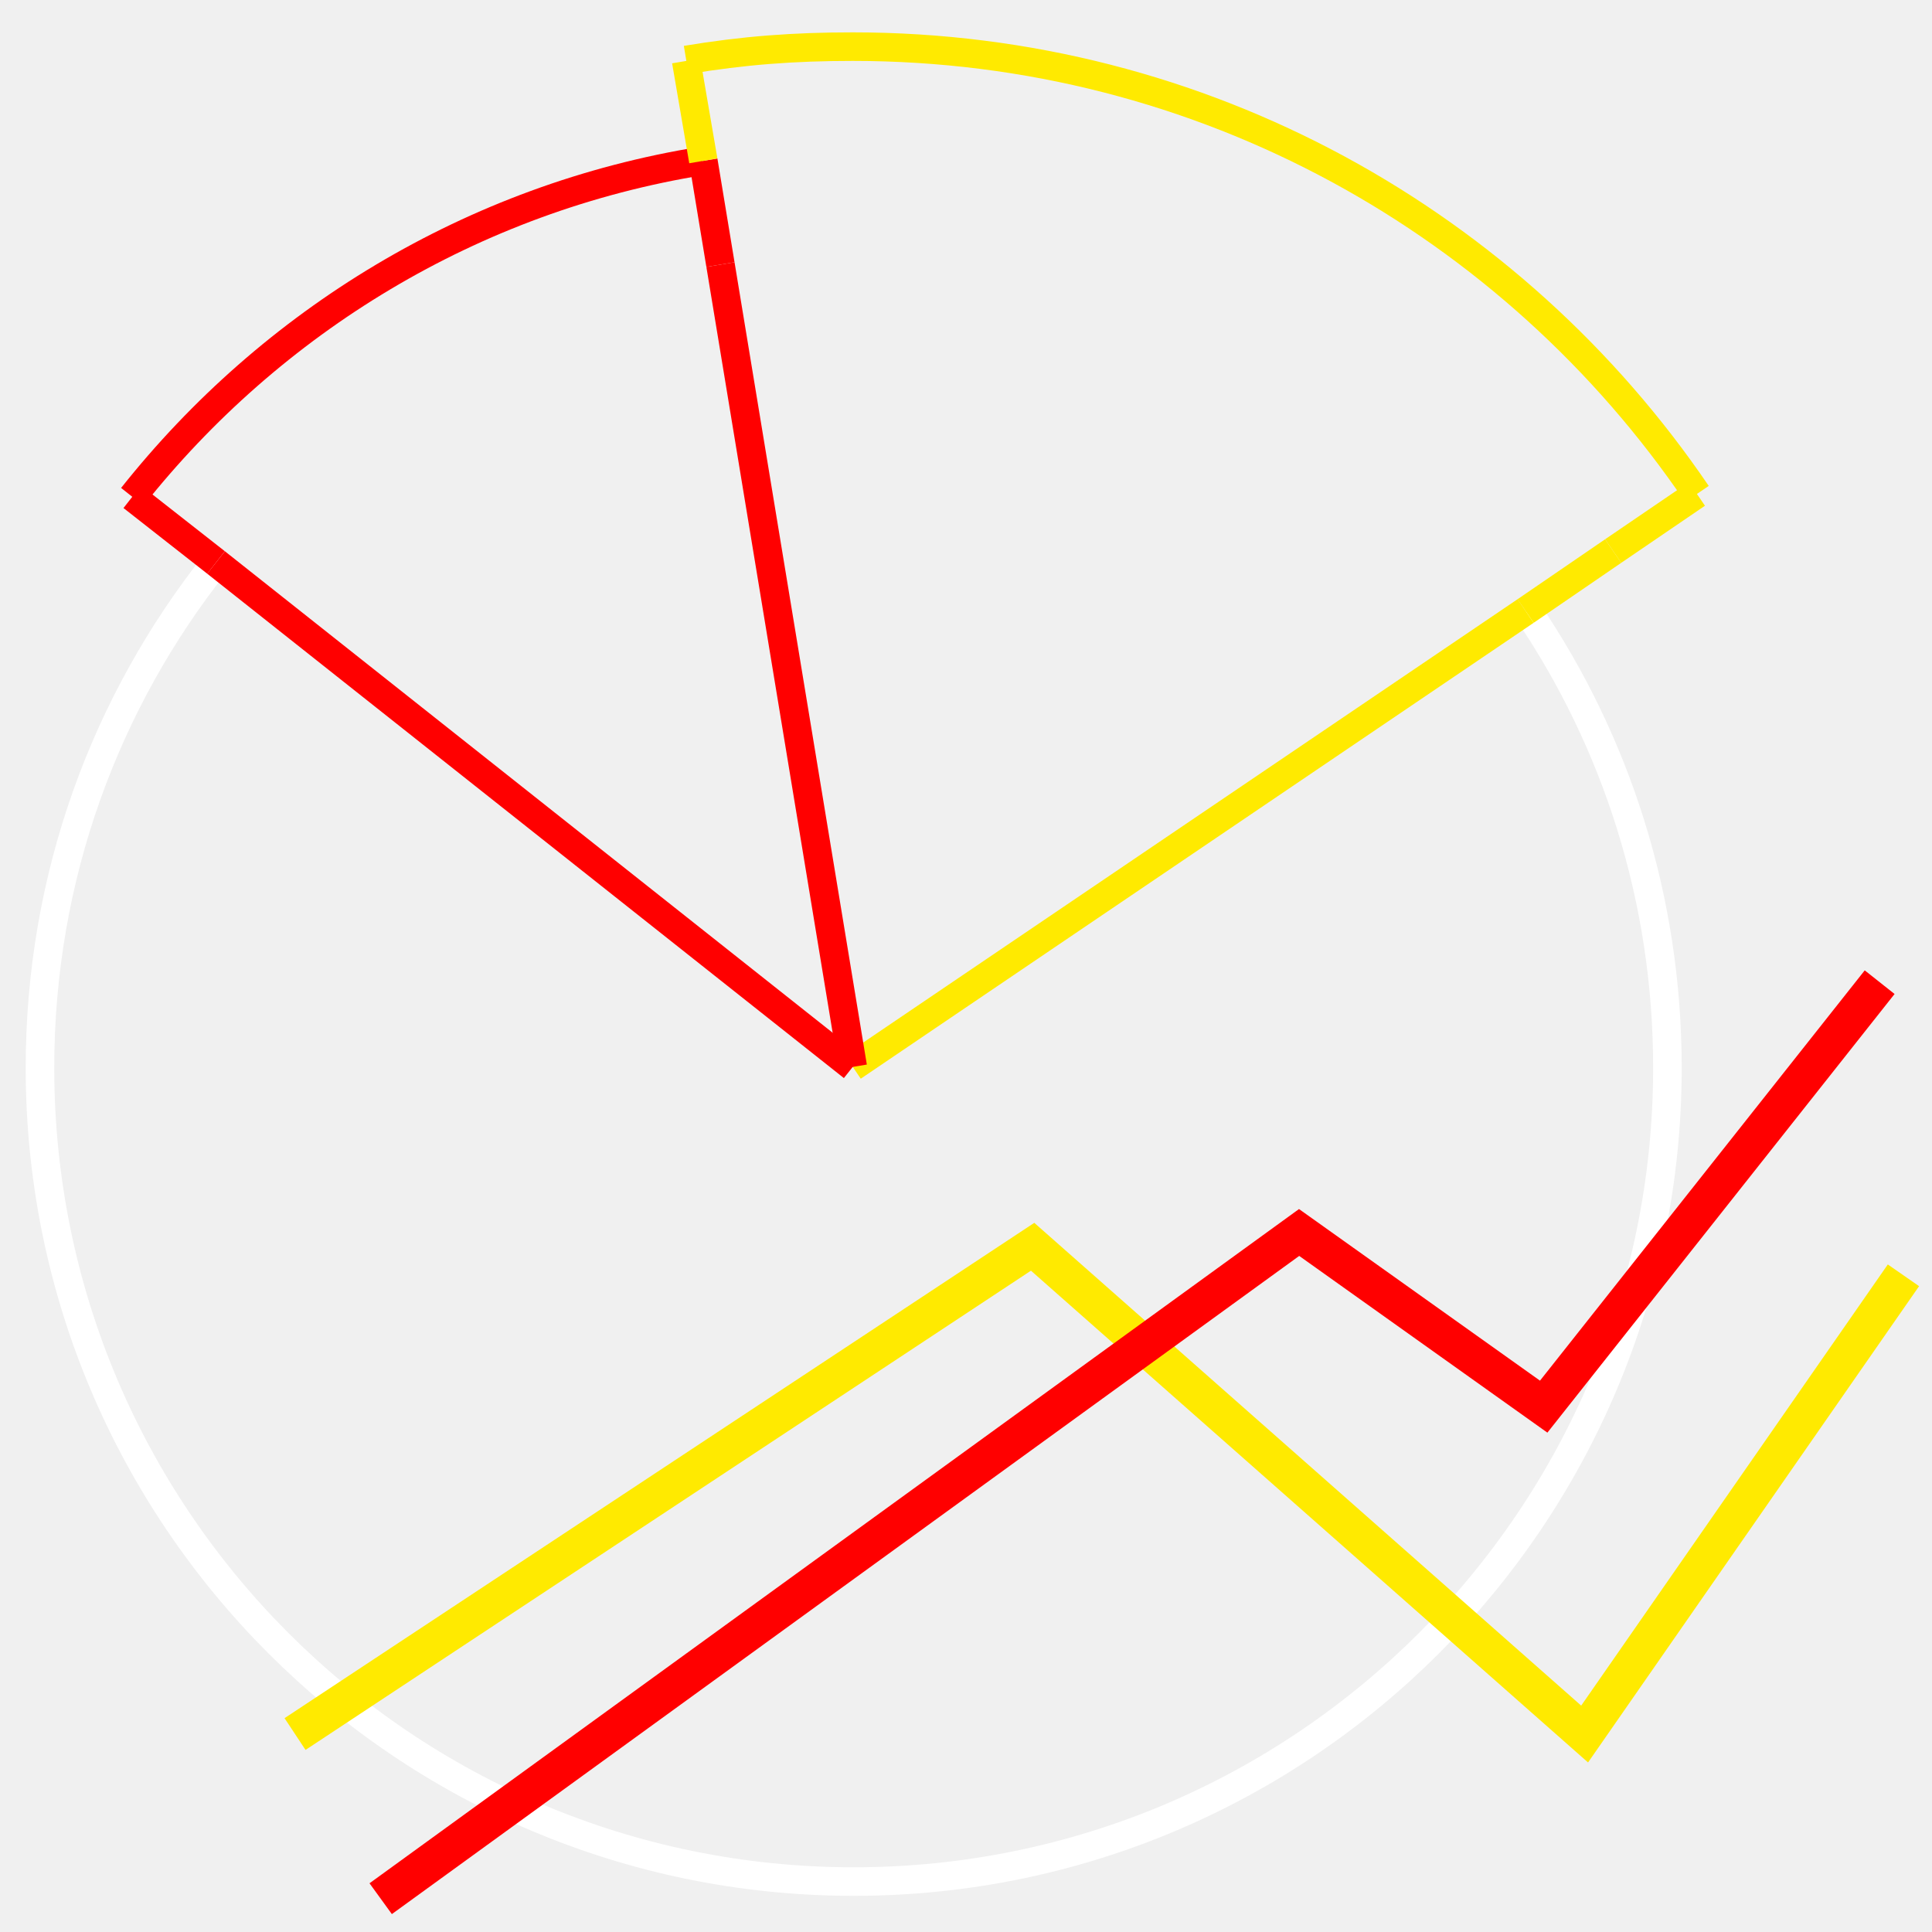
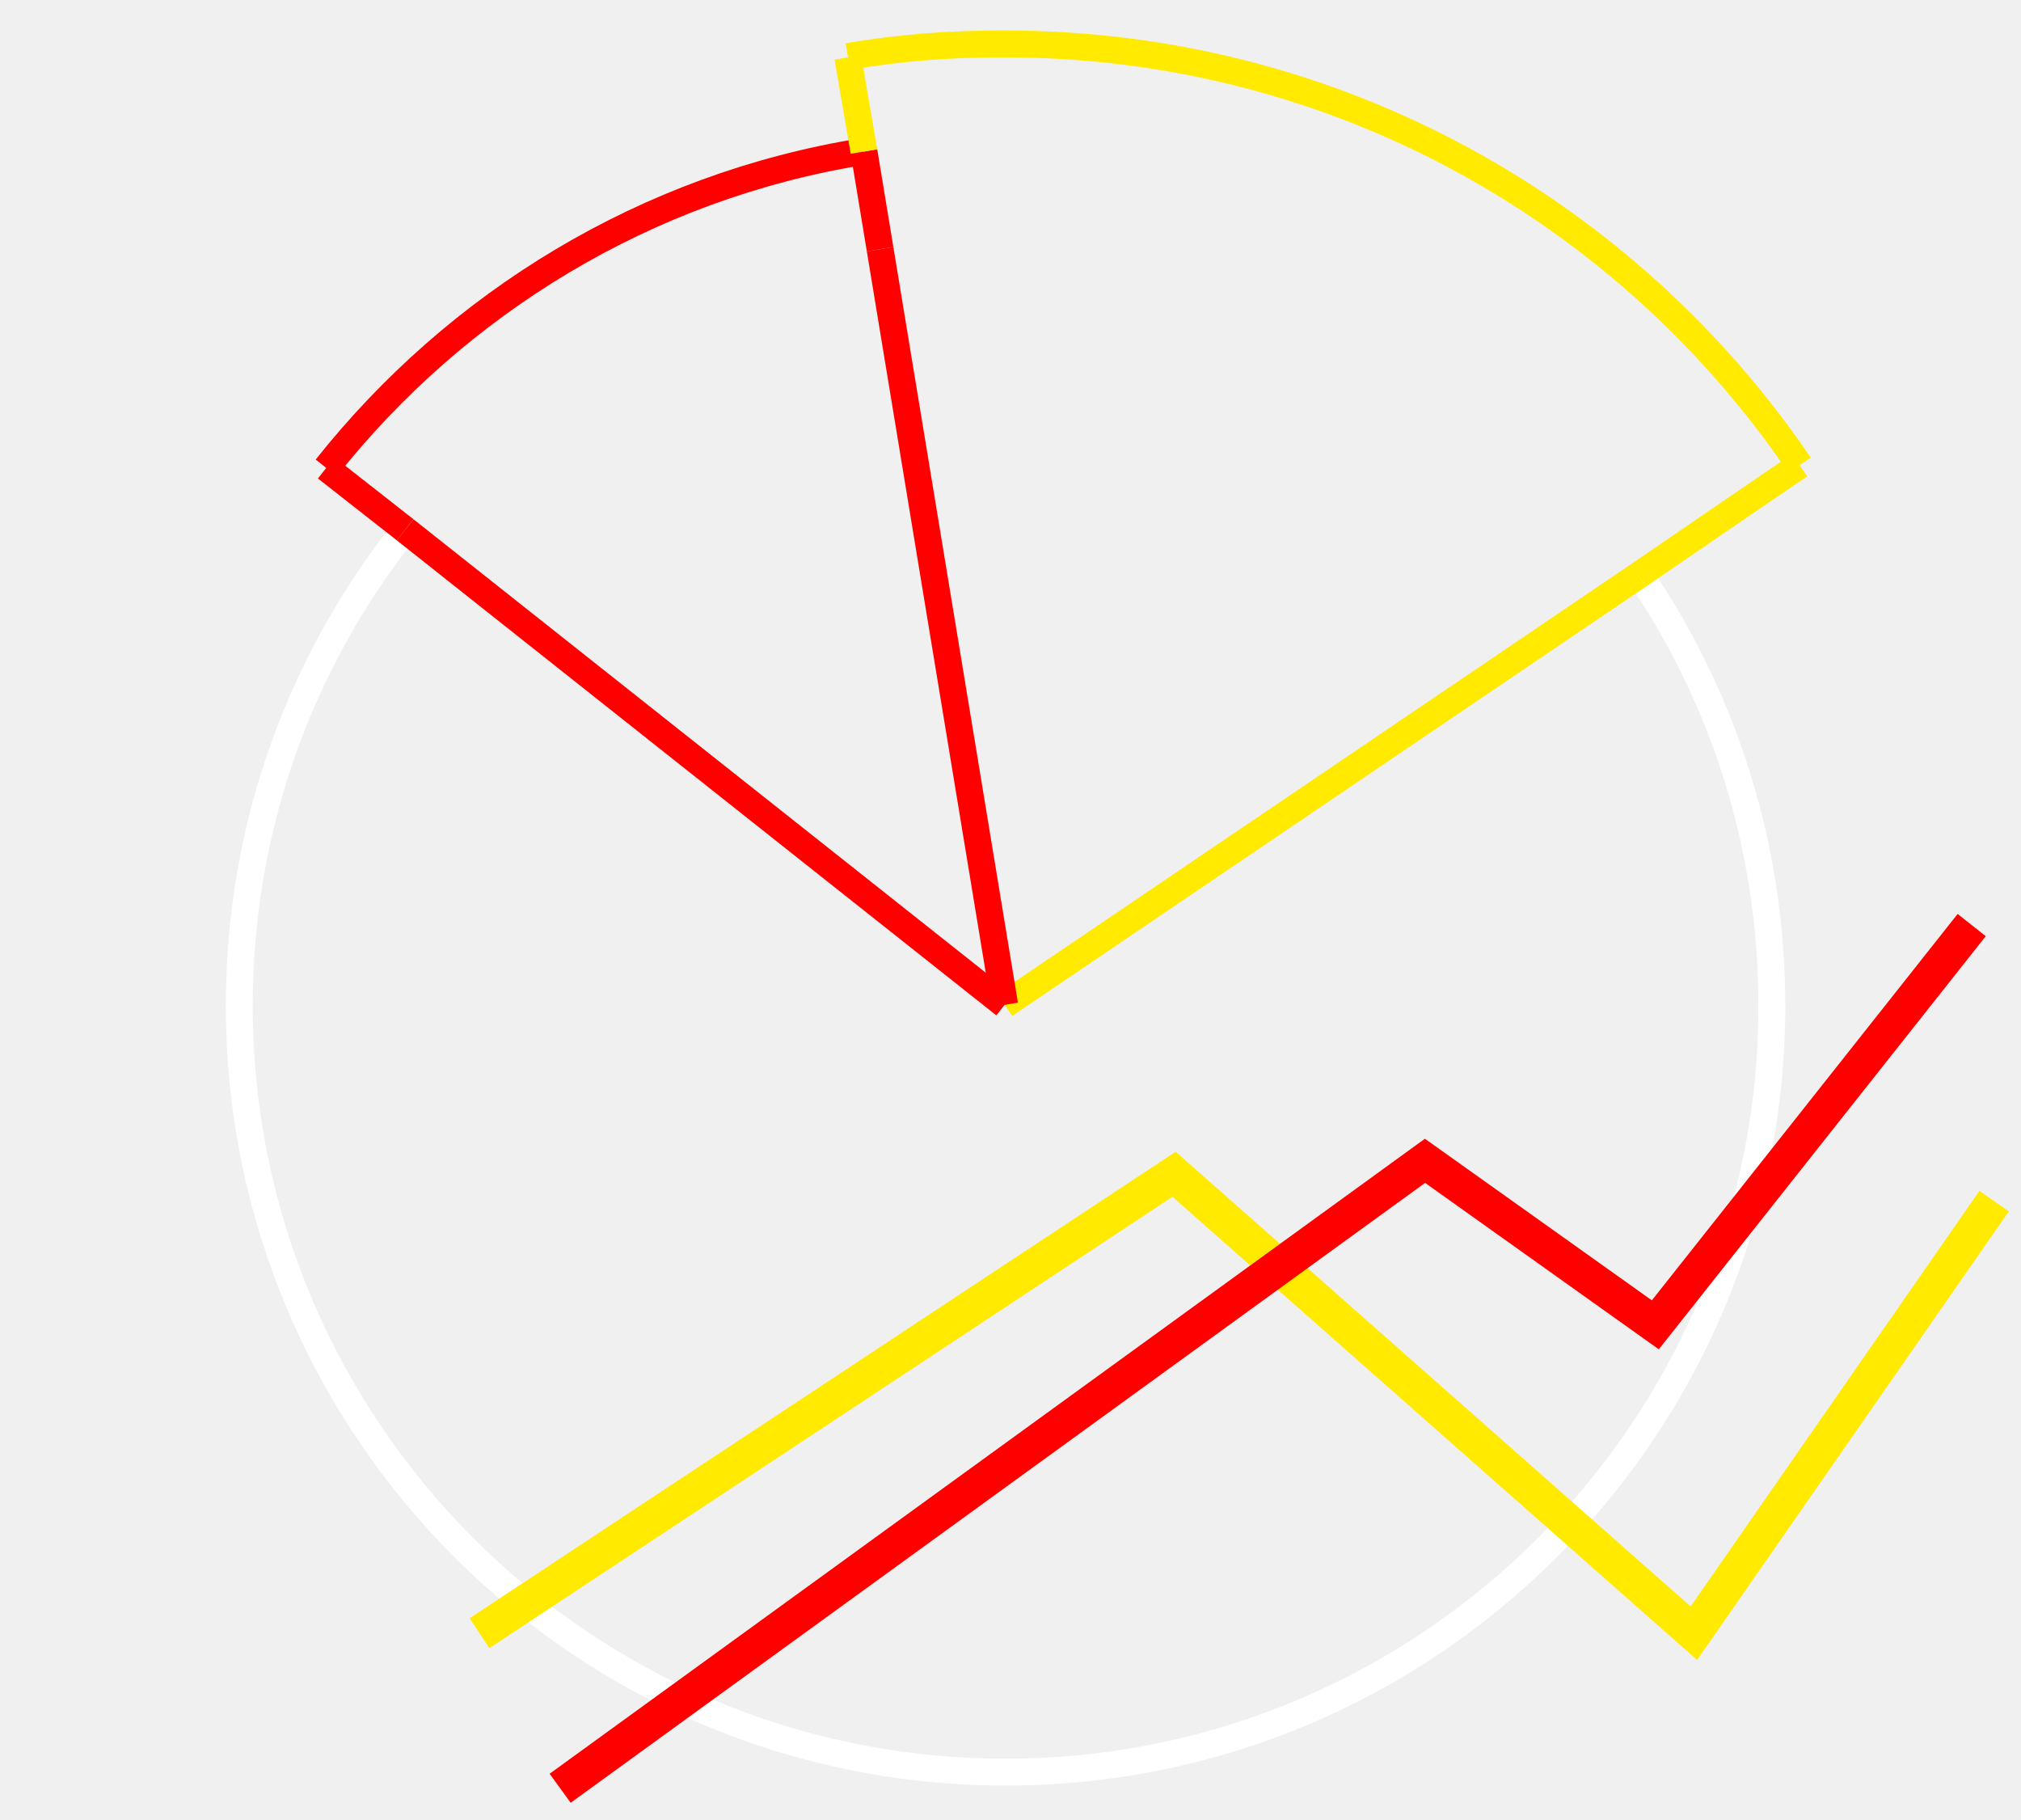
- <svg xmlns="http://www.w3.org/2000/svg" version="1.1" id="Слой_2" x="0px" y="0px" viewBox="0 0 203 203" style="enable-background:new 0 0 203 203;" xml:space="preserve">
+ <svg xmlns="http://www.w3.org/2000/svg" version="1.1" id="Слой_2" x="0px" y="0px" viewBox="0 0 225.5 203" style="enable-background:new 0 0 225.5 203;" xml:space="preserve">
  <style type="text/css">
	.st0{fill:none;stroke:#FFFFFF;stroke-width:3;stroke-miterlimit:10;}
	.st1{fill:none;stroke:#FFEA00;stroke-width:3;stroke-miterlimit:10;}
	.st2{fill:none;stroke:#FF0000;stroke-width:3;stroke-miterlimit:10;}
	.st3{fill:none;stroke:#FFEA00;stroke-width:4;stroke-miterlimit:10;}
	.st4{fill:none;stroke:#FF0000;stroke-width:4;stroke-miterlimit:10;}
</style>
  <g>
-     <path class="st0" d="M22.7,59.1c-11.6,14.6-18.5,33-18.5,53.1c0,47.2,38.3,85.5,85.5,85.5c47.2,0,85.5-38.3,85.5-85.5   c0-17.8-5.4-34.3-14.7-48" />
-     <path class="st1" d="M178.3,51.9c-19.3-28.4-51.8-47-88.7-47c-6.2,0-11.5,0.4-17.5,1.4" />
-     <path class="st2" d="M13.9,52.2c14.6-18.4,35.7-31.4,59.9-35.3" />
-     <line class="st1" x1="160.3" y1="64.2" x2="89.6" y2="112.1" />
-     <line class="st2" x1="89.6" y1="112.1" x2="75.7" y2="27.8" />
-     <line class="st1" x1="178.3" y1="51.9" x2="169.5" y2="57.9" />
-     <line class="st1" x1="178.3" y1="51.9" x2="178.3" y2="51.9" />
-     <line class="st1" x1="160.3" y1="64.2" x2="169.5" y2="57.9" />
-     <line class="st2" x1="73.9" y1="16.9" x2="75.7" y2="27.8" />
-     <path class="st1" d="M73.9,16.9L72.1,6.4L73.9,16.9z" />
-     <line class="st2" x1="22.7" y1="59.1" x2="13.9" y2="52.2" />
-     <line class="st2" x1="13.9" y1="52.2" x2="13.9" y2="52.2" />
-     <line class="st2" x1="22.7" y1="59.1" x2="89.6" y2="112.1" />
+     <path class="st0" d="M45.2,59.1c-11.6,14.6-18.5,33-18.5,53.1c0,47.2,38.3,85.5,85.5,85.5s85.5-38.3,85.5-85.5   c0-17.8-5.4-34.3-14.7-48" />
+     <path class="st1" d="M200.8,51.9c-19.3-28.4-51.8-47-88.7-47c-6.2,0-11.5,0.4-17.5,1.4" />
+     <path class="st2" d="M36.4,52.2C51,33.8,72.1,20.8,96.3,16.9" />
+     <line class="st1" x1="182.8" y1="64.2" x2="112.1" y2="112.1" />
+     <line class="st2" x1="112.1" y1="112.1" x2="98.2" y2="27.8" />
+     <line class="st1" x1="200.8" y1="51.9" x2="192" y2="57.9" />
+     <line class="st1" x1="200.8" y1="51.9" x2="200.8" y2="51.9" />
+     <line class="st1" x1="182.8" y1="64.2" x2="192" y2="57.9" />
+     <line class="st2" x1="96.4" y1="16.9" x2="98.2" y2="27.8" />
+     <path class="st1" d="M96.4,16.9L94.6,6.4L96.4,16.9z" />
+     <line class="st2" x1="45.2" y1="59.1" x2="36.4" y2="52.2" />
+     <line class="st2" x1="36.4" y1="52.2" x2="36.4" y2="52.2" />
+     <line class="st2" x1="45.2" y1="59.1" x2="112.1" y2="112.1" />
  </g>
-   <polyline class="st3" points="31,182.2 108.5,131 166.5,182.2 200,134 " />
-   <polyline class="st4" points="40,199.5 136.5,129.5 162.2,147.8 197.5,103.2 " />
+   <polyline class="st3" points="53.5,182.2 131,131 189,182.2 222.5,134 " />
+   <polyline class="st4" points="62.5,199.5 159,129.5 184.7,147.8 220,103.2 " />
</svg>
